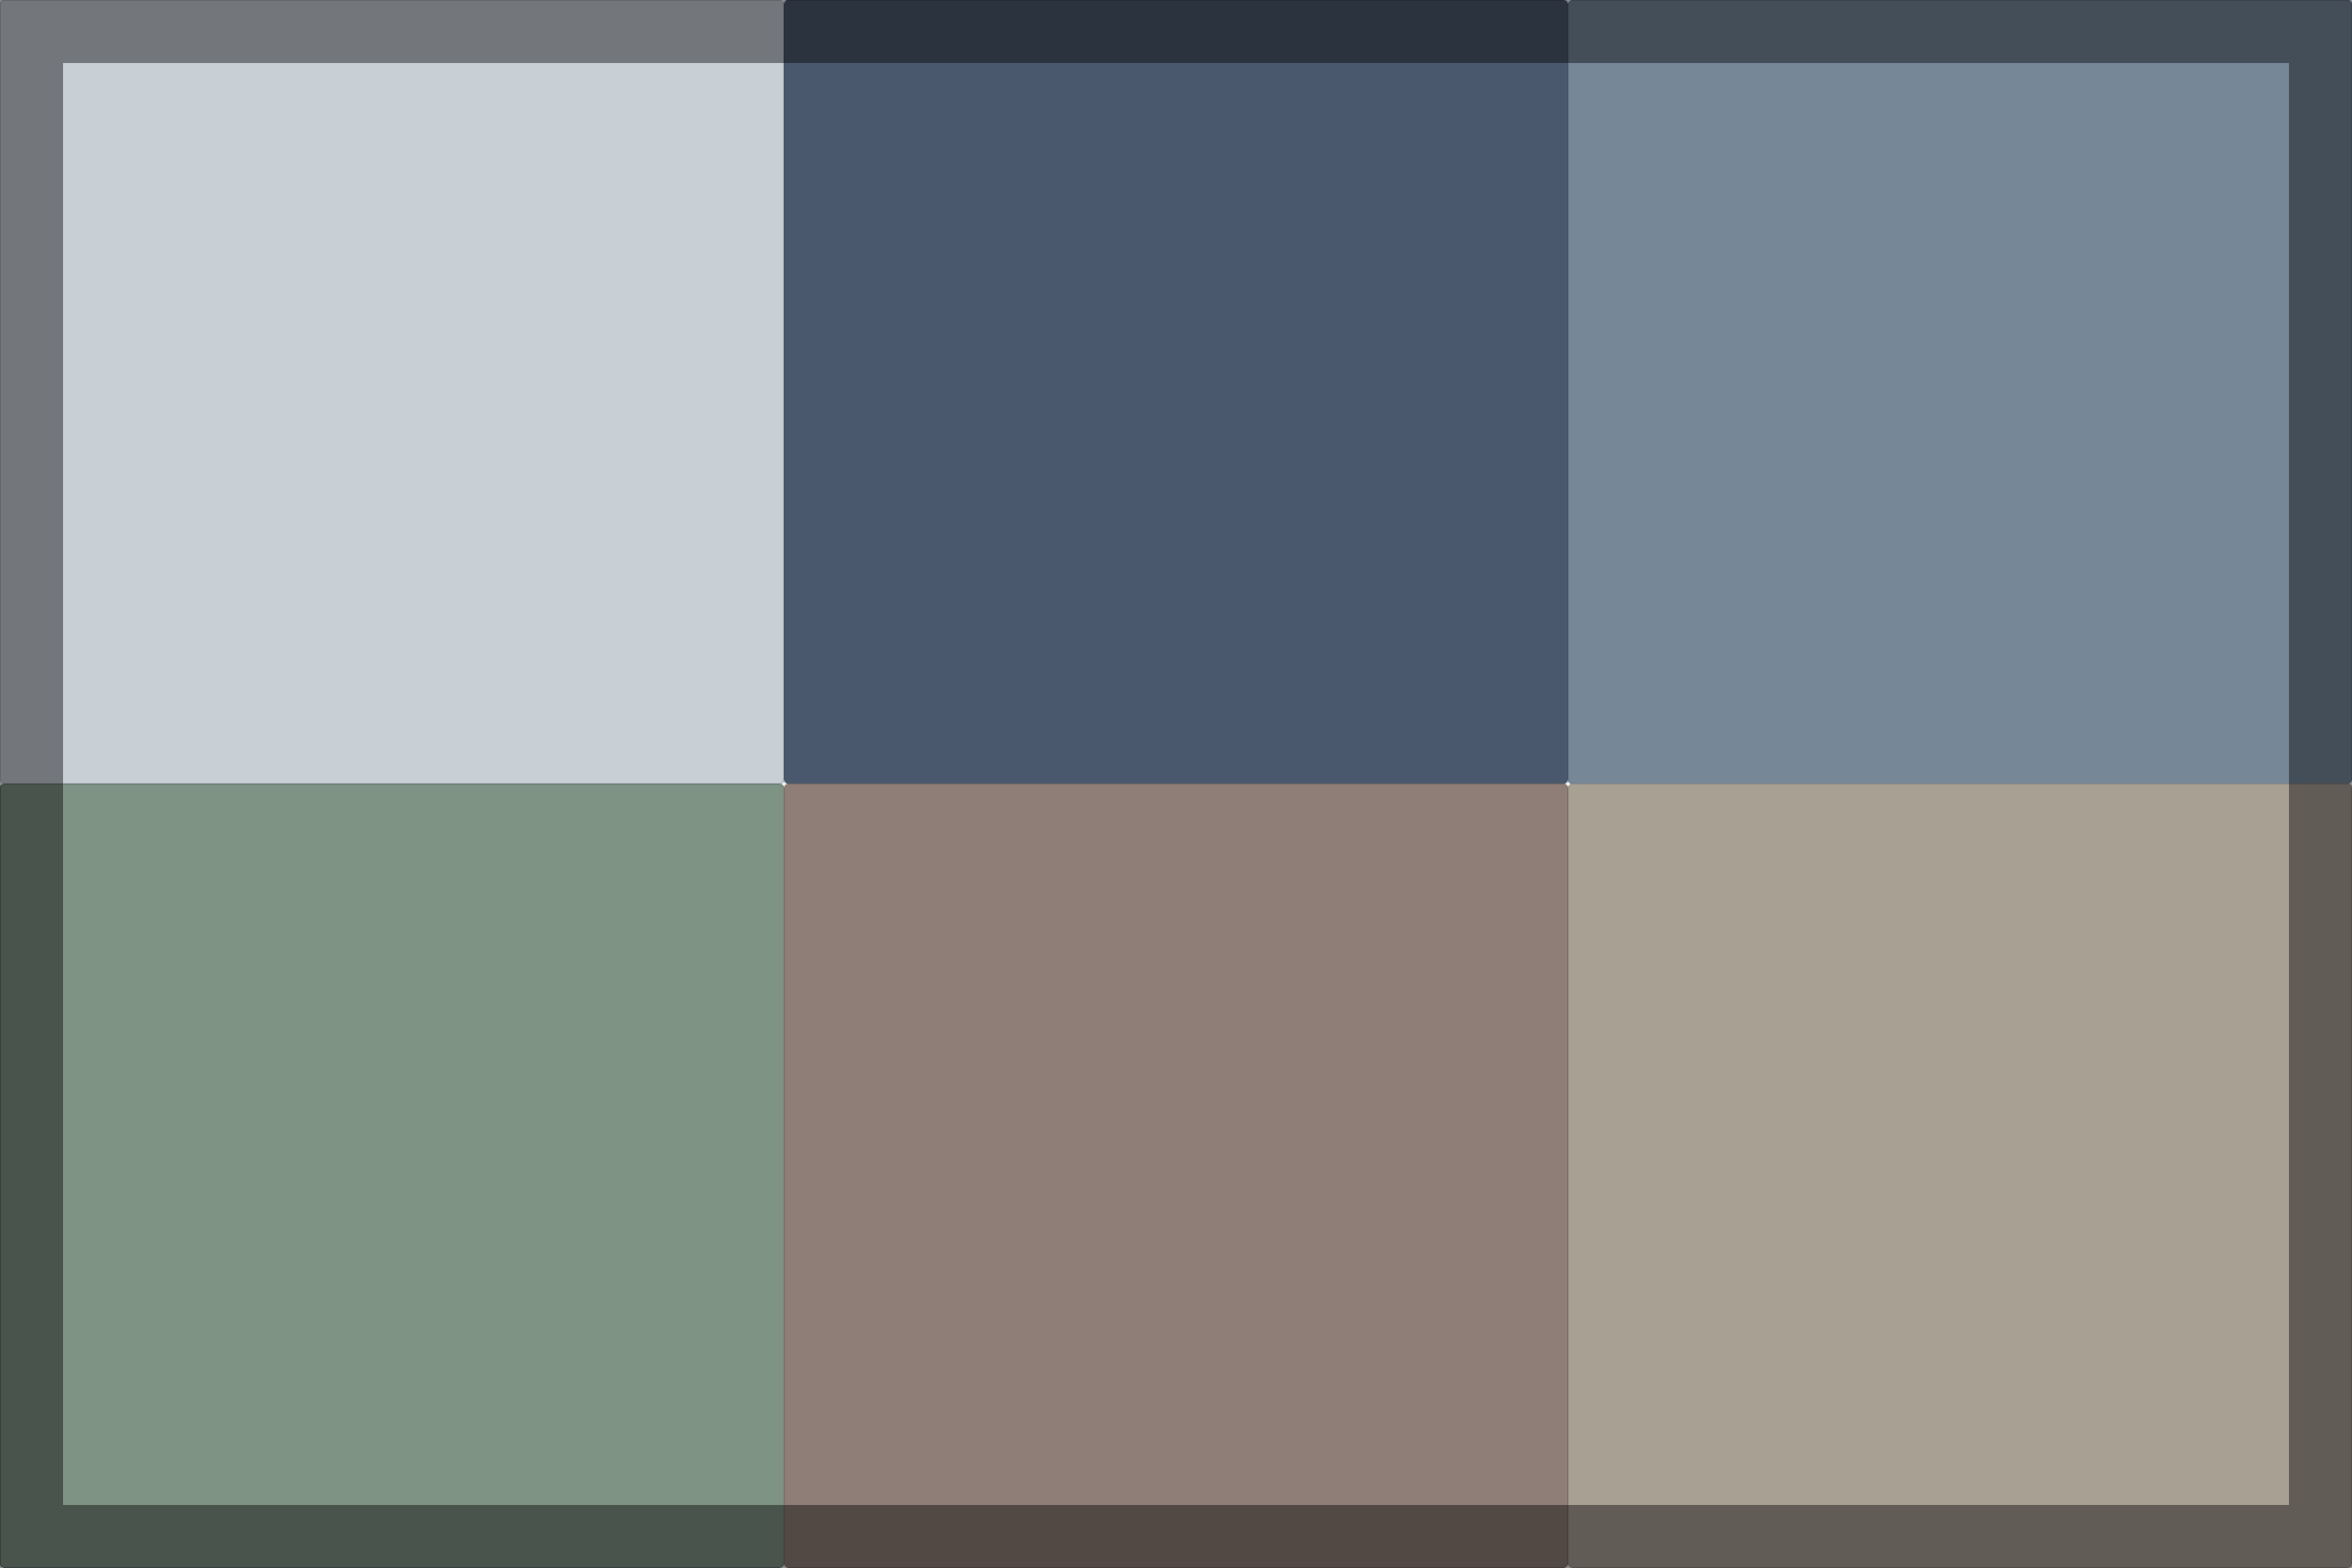
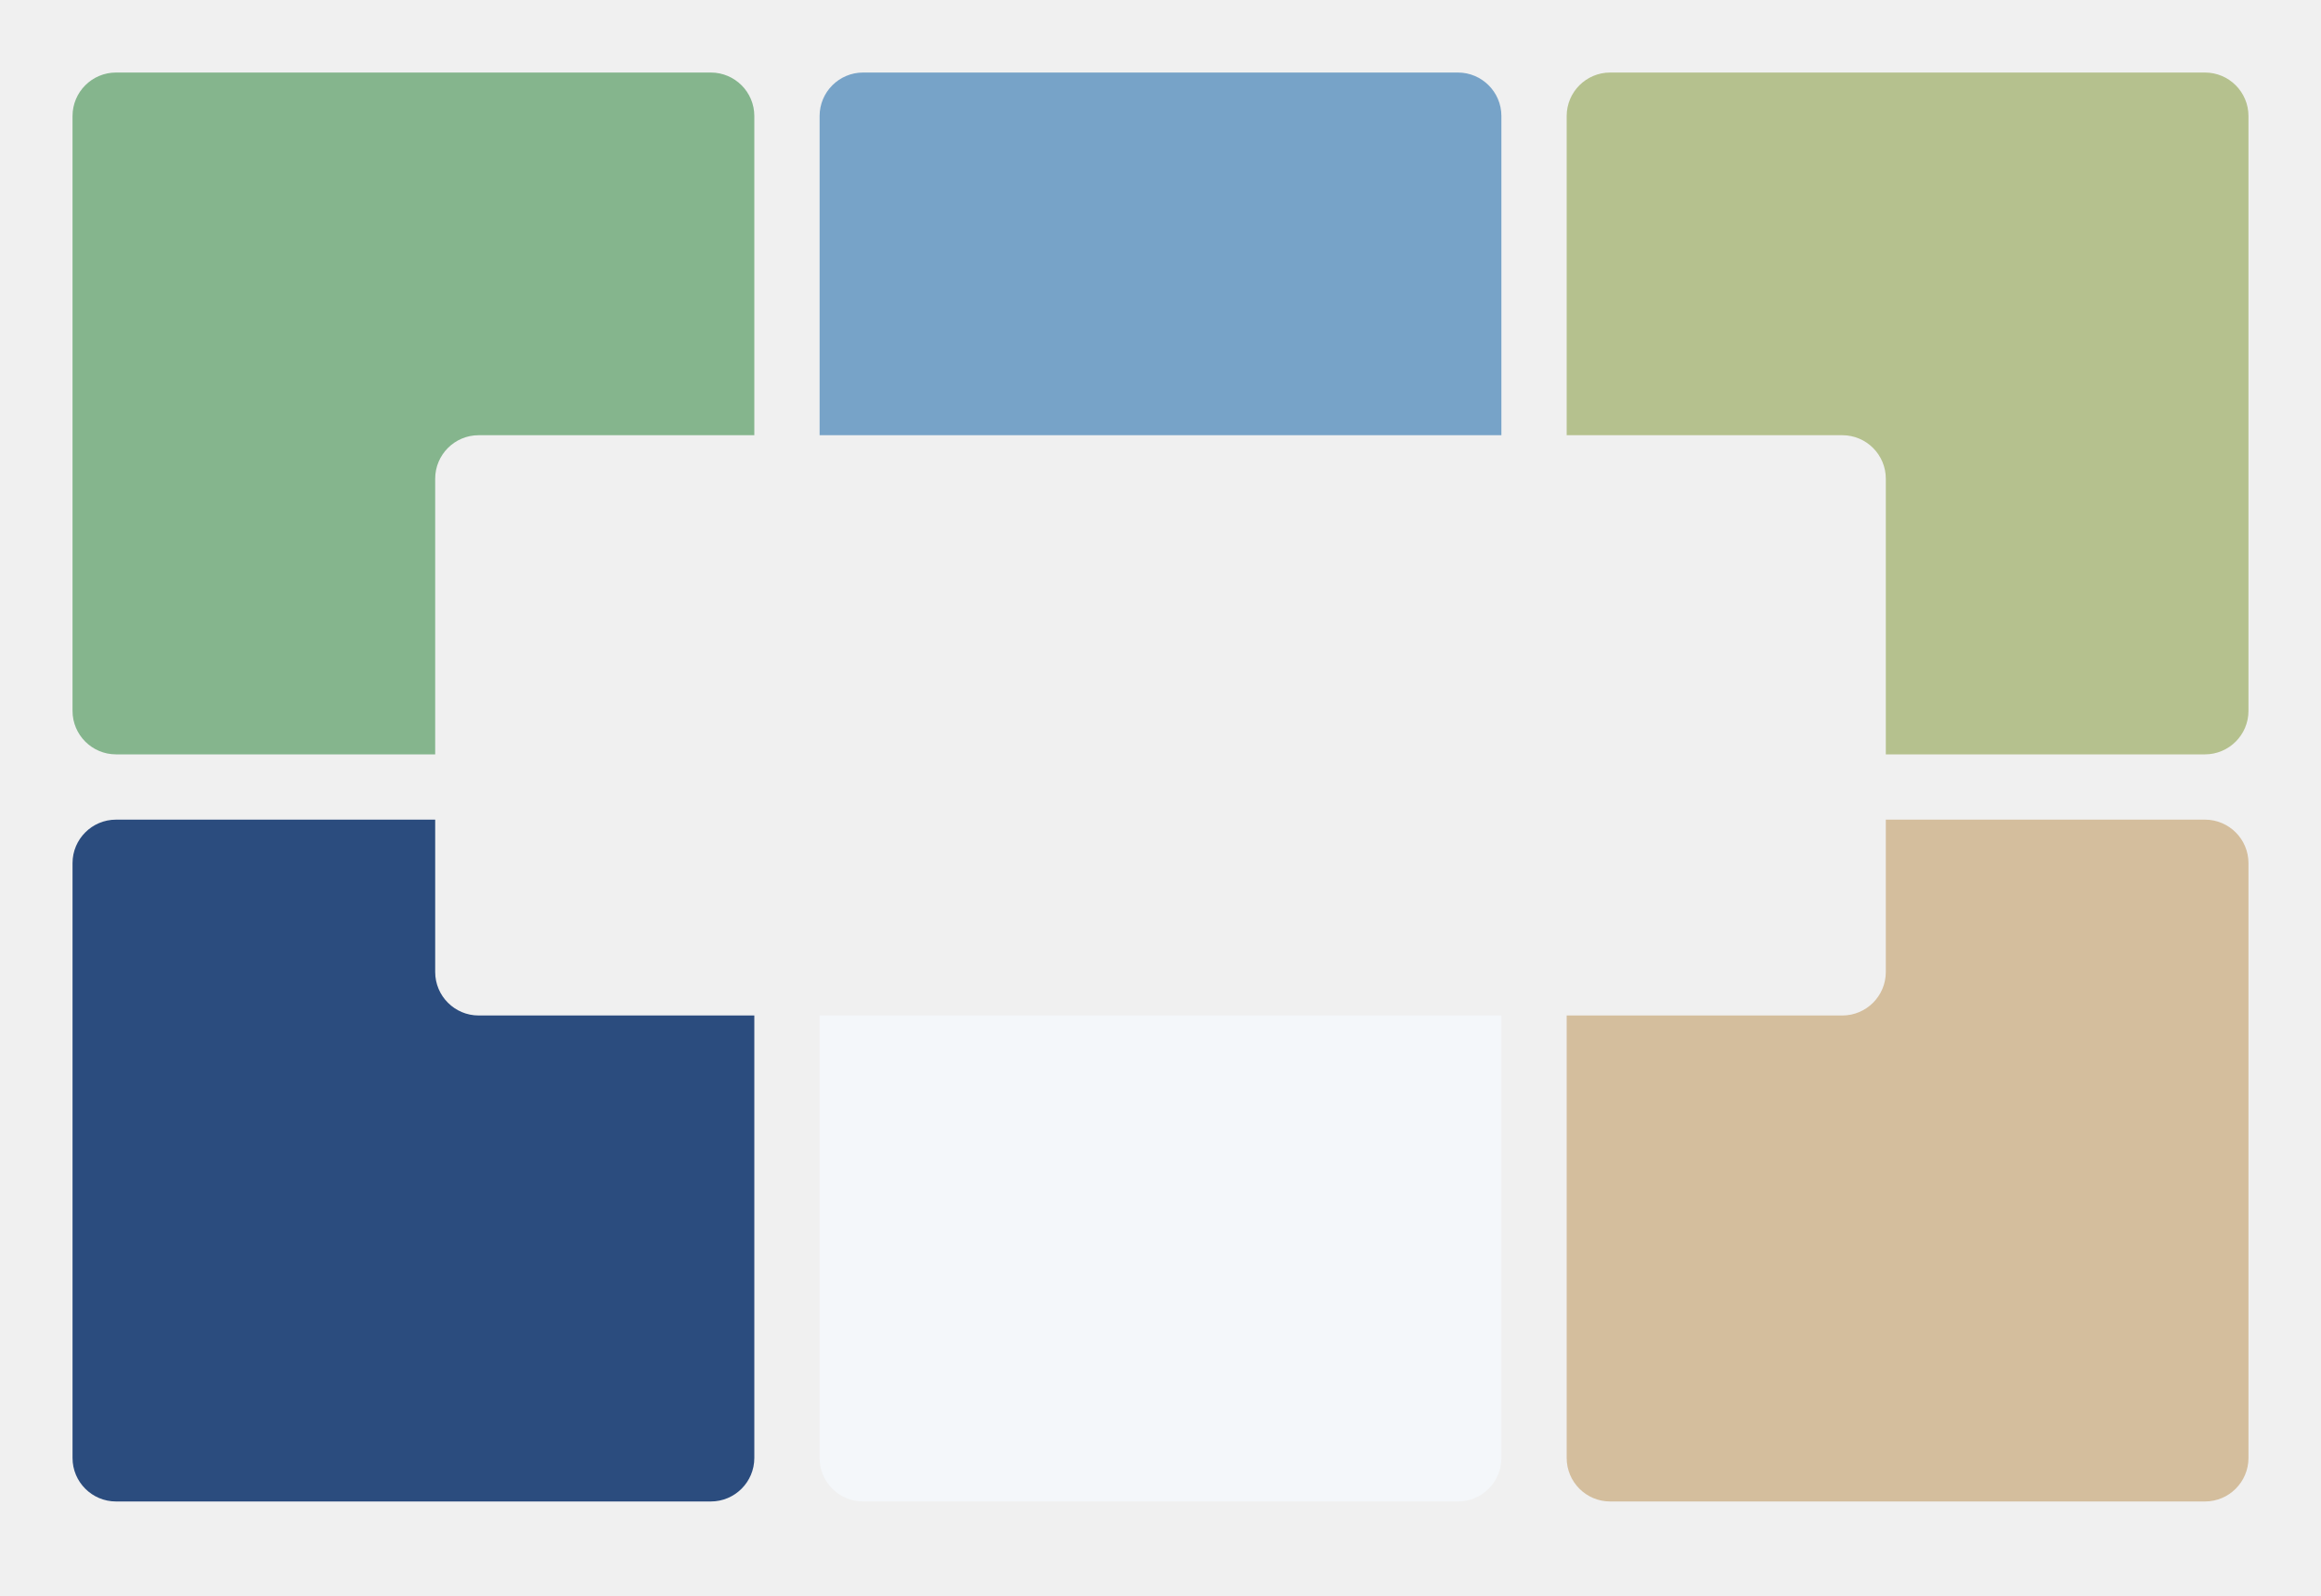
- <svg xmlns="http://www.w3.org/2000/svg" viewBox="0 0 300 200" width="300" height="200" version="1.1" id="svg178" shape-rendering="crispEdges">
-   <style>
-     rect {
-     stroke-width: 4.8;
-     stroke-linejoin: round;
-     rx: 0.65px;
-     stroke: #000000;
-     stroke-width: 0.14px;
-     stroke-opacity: 0.425;
-     }
-     .ROBO-STEEL { fill: #C8CFD5; stroke: #828D98; } /* Primary Steel Optic */
-     .GREY-ABYSS { fill: #4A586E; stroke: #2D3746; } /* Industrial Deep Ocean Visor */
-     .GREY-SHAL  { fill: #768798; stroke: #4A586E; } /* Metallic Shallow Blue Lens */
-     .GREY-LOW   { fill: #7F9384; stroke: #2D3746; } /* Oxidized Green Armor Plate */
-     .GREY-PEAK  { fill: #8E7E77; stroke: #544A46; } /* Iron Ore Core / Mouth Vent */
-     .GREY-HIGH  { fill: #A8A093; stroke: #6E685F; } /* Dull Titanium Armor Plate */
-     .BORDER { fill: none; stroke:#000000; stroke-width:16; } /* Border */
-   </style>
-   <rect x="0" y="0" rx="0.65" width="100" height="100" class="ROBO-STEEL" />
-   <rect x="100" y="0" rx="0.65" width="100" height="100" class="GREY-ABYSS" />
-   <rect x="200" y="0" rx="0.65" width="100" height="100" class="GREY-SHAL" />
-   <rect x="0" y="100" rx="0.65" width="100" height="100" class="GREY-LOW" />
-   <rect x="100" y="100" rx="0.65" width="100" height="100" class="GREY-PEAK" />
-   <rect x="200" y="100" rx="0.65" width="100" height="100" class="GREY-HIGH" />
-   <rect id="rect7323" width="300" height="200" x="0" y="0" rx="1.857" class="BORDER" />
+ <svg xmlns="http://www.w3.org/2000/svg" viewBox="0 0 320 220" width="320" height="220" role="img" aria-labelledby="title desc">
+   <defs>&gt;
+     <mask id="visorCut" maskUnits="userSpaceOnUse" x="0" y="0" width="320" height="220">
+       <rect width="320" height="220" fill="white" />
+       <rect fill="black" id="rect1868" width="200" height="80" x="60" y="60" rx="6" />
+     </mask>
+   </defs>
+   <g mask="url(#visorCut)">
+     <rect x="10" y="10" width="94" height="94" rx="6" fill="#85B58D" />
+     <rect x="113" y="10" width="94" height="94" rx="6" fill="#77A3C8" />
+     <rect x="216" y="10" width="94" height="94" rx="6" fill="#B5C18E" />
+     <rect x="10" y="113" width="94" height="94" rx="6" fill="#2B4C7E" />
+     <rect x="113" y="113" width="94" height="94" rx="6" fill="#F4F7FA" />
+     <rect x="216" y="113" width="94" height="94" rx="6" fill="#D4BE9D" />
+   </g>
</svg>
